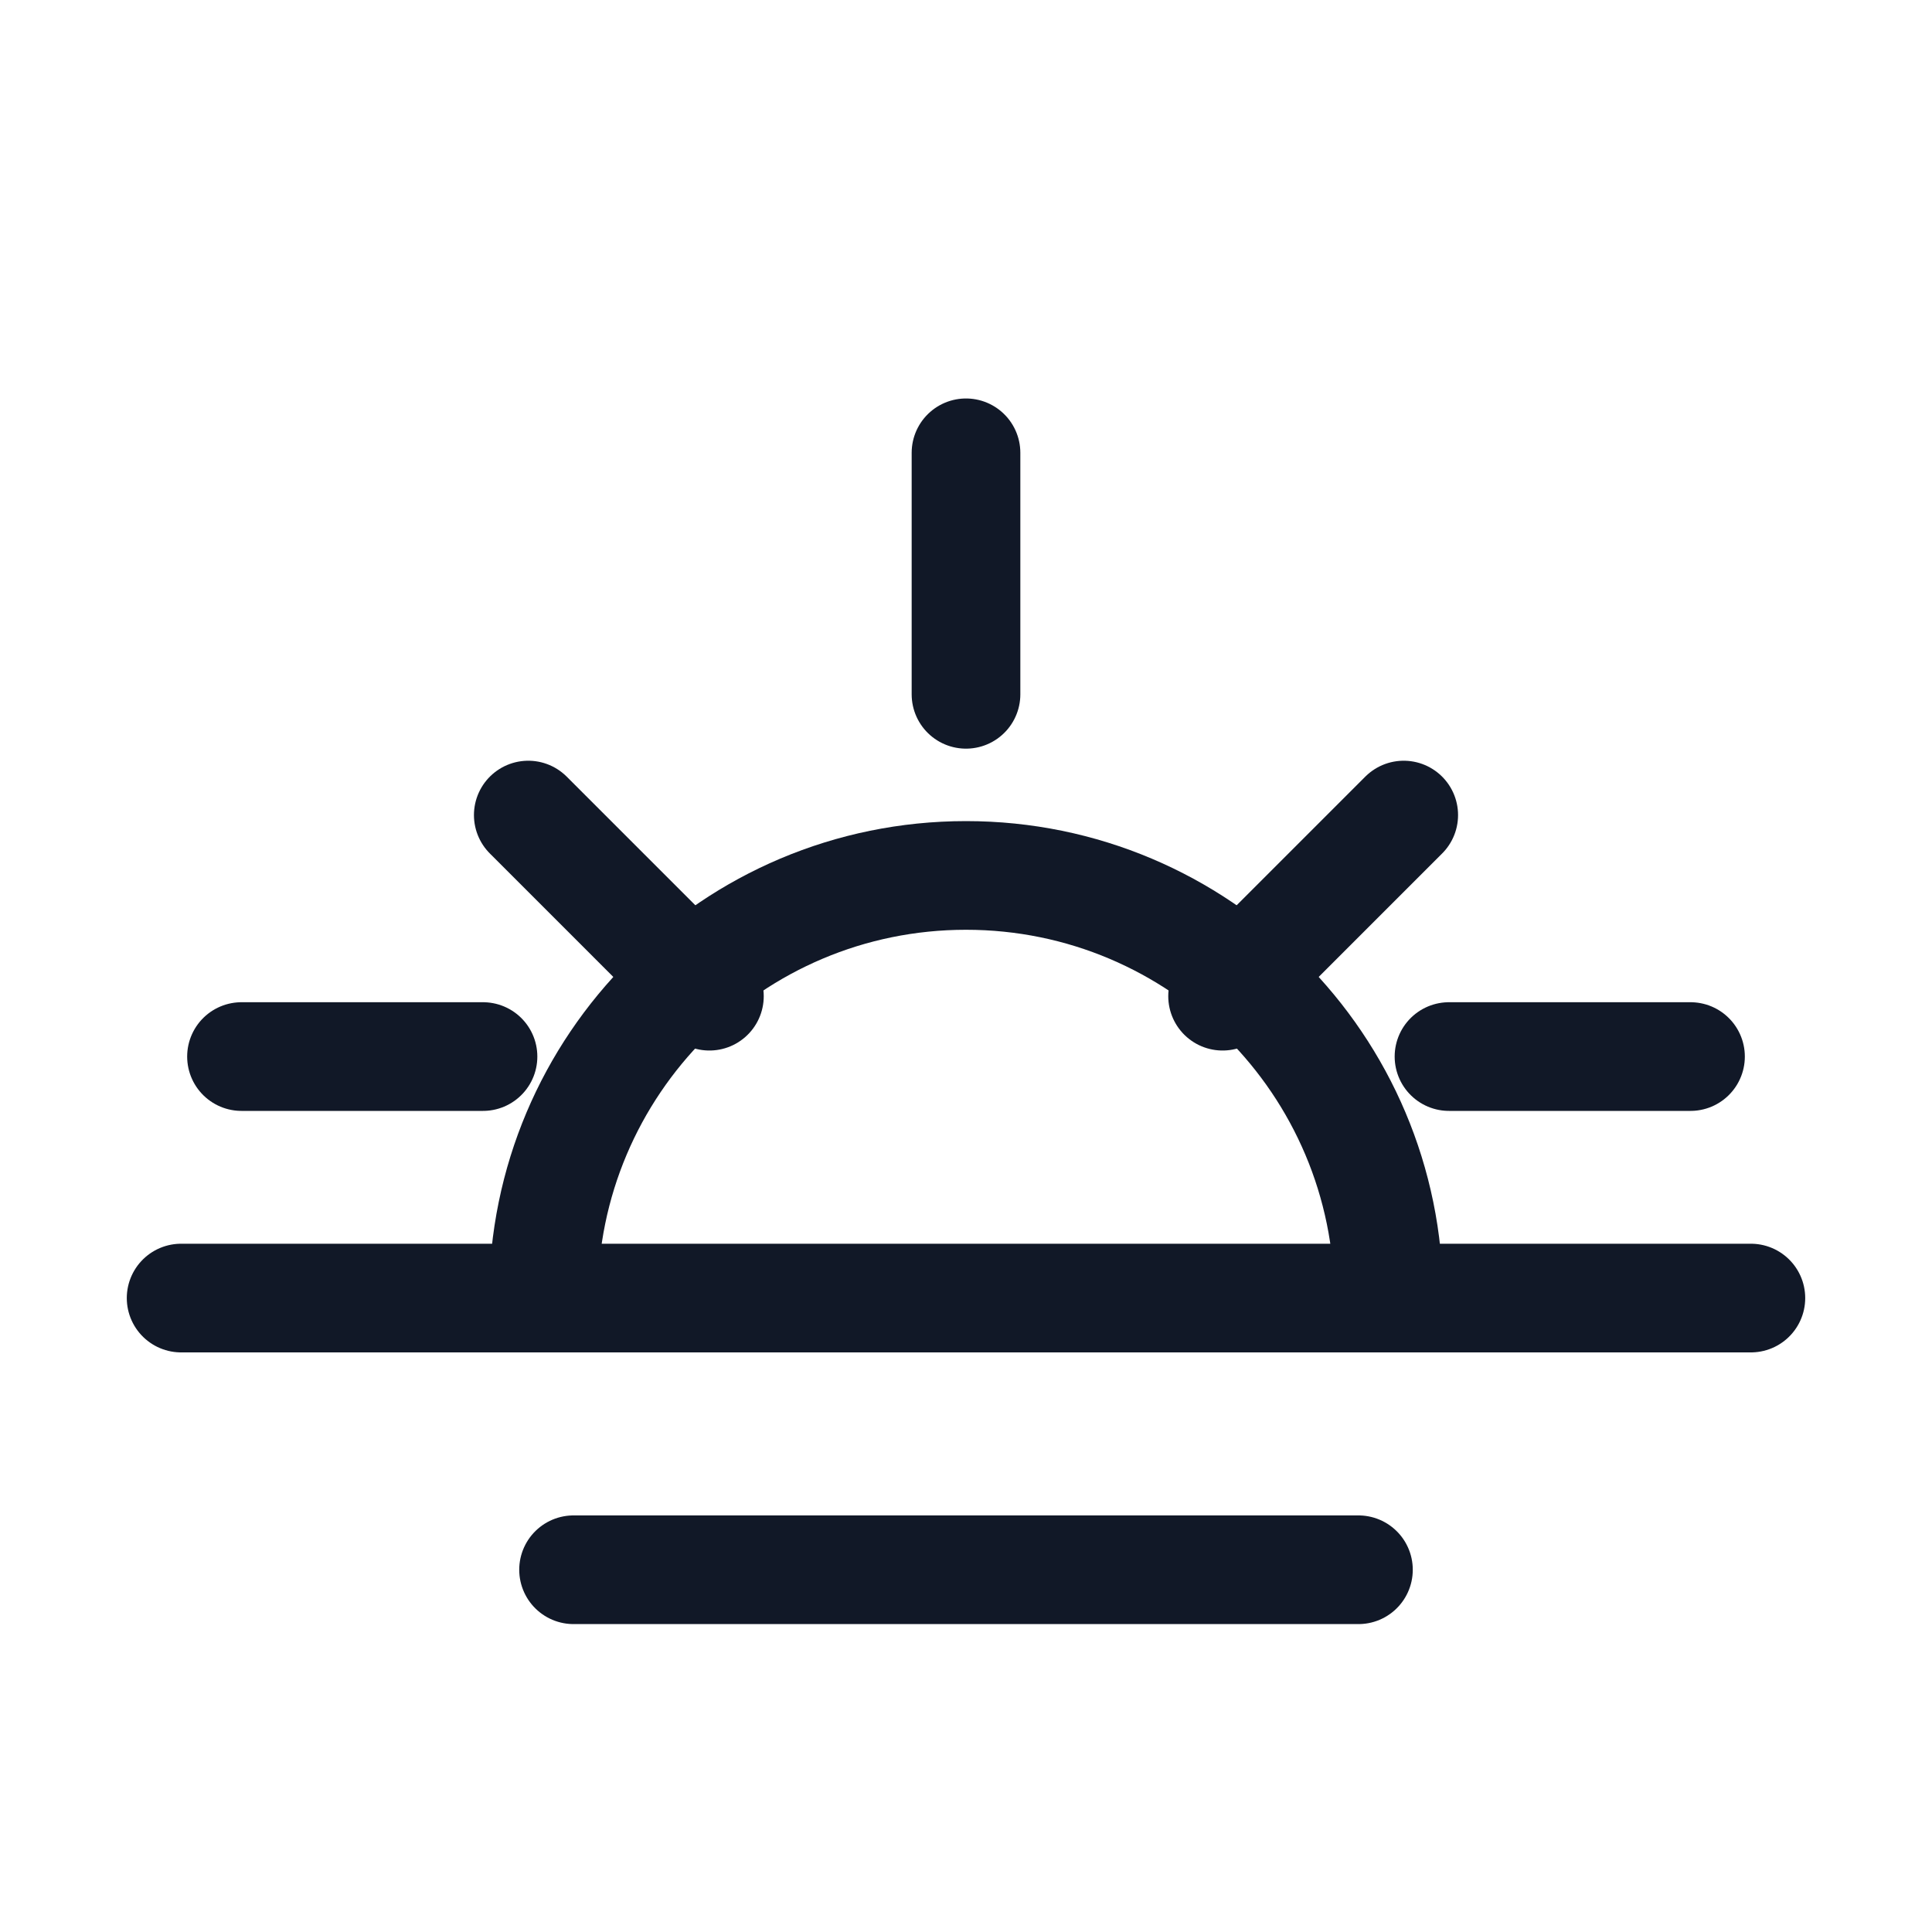
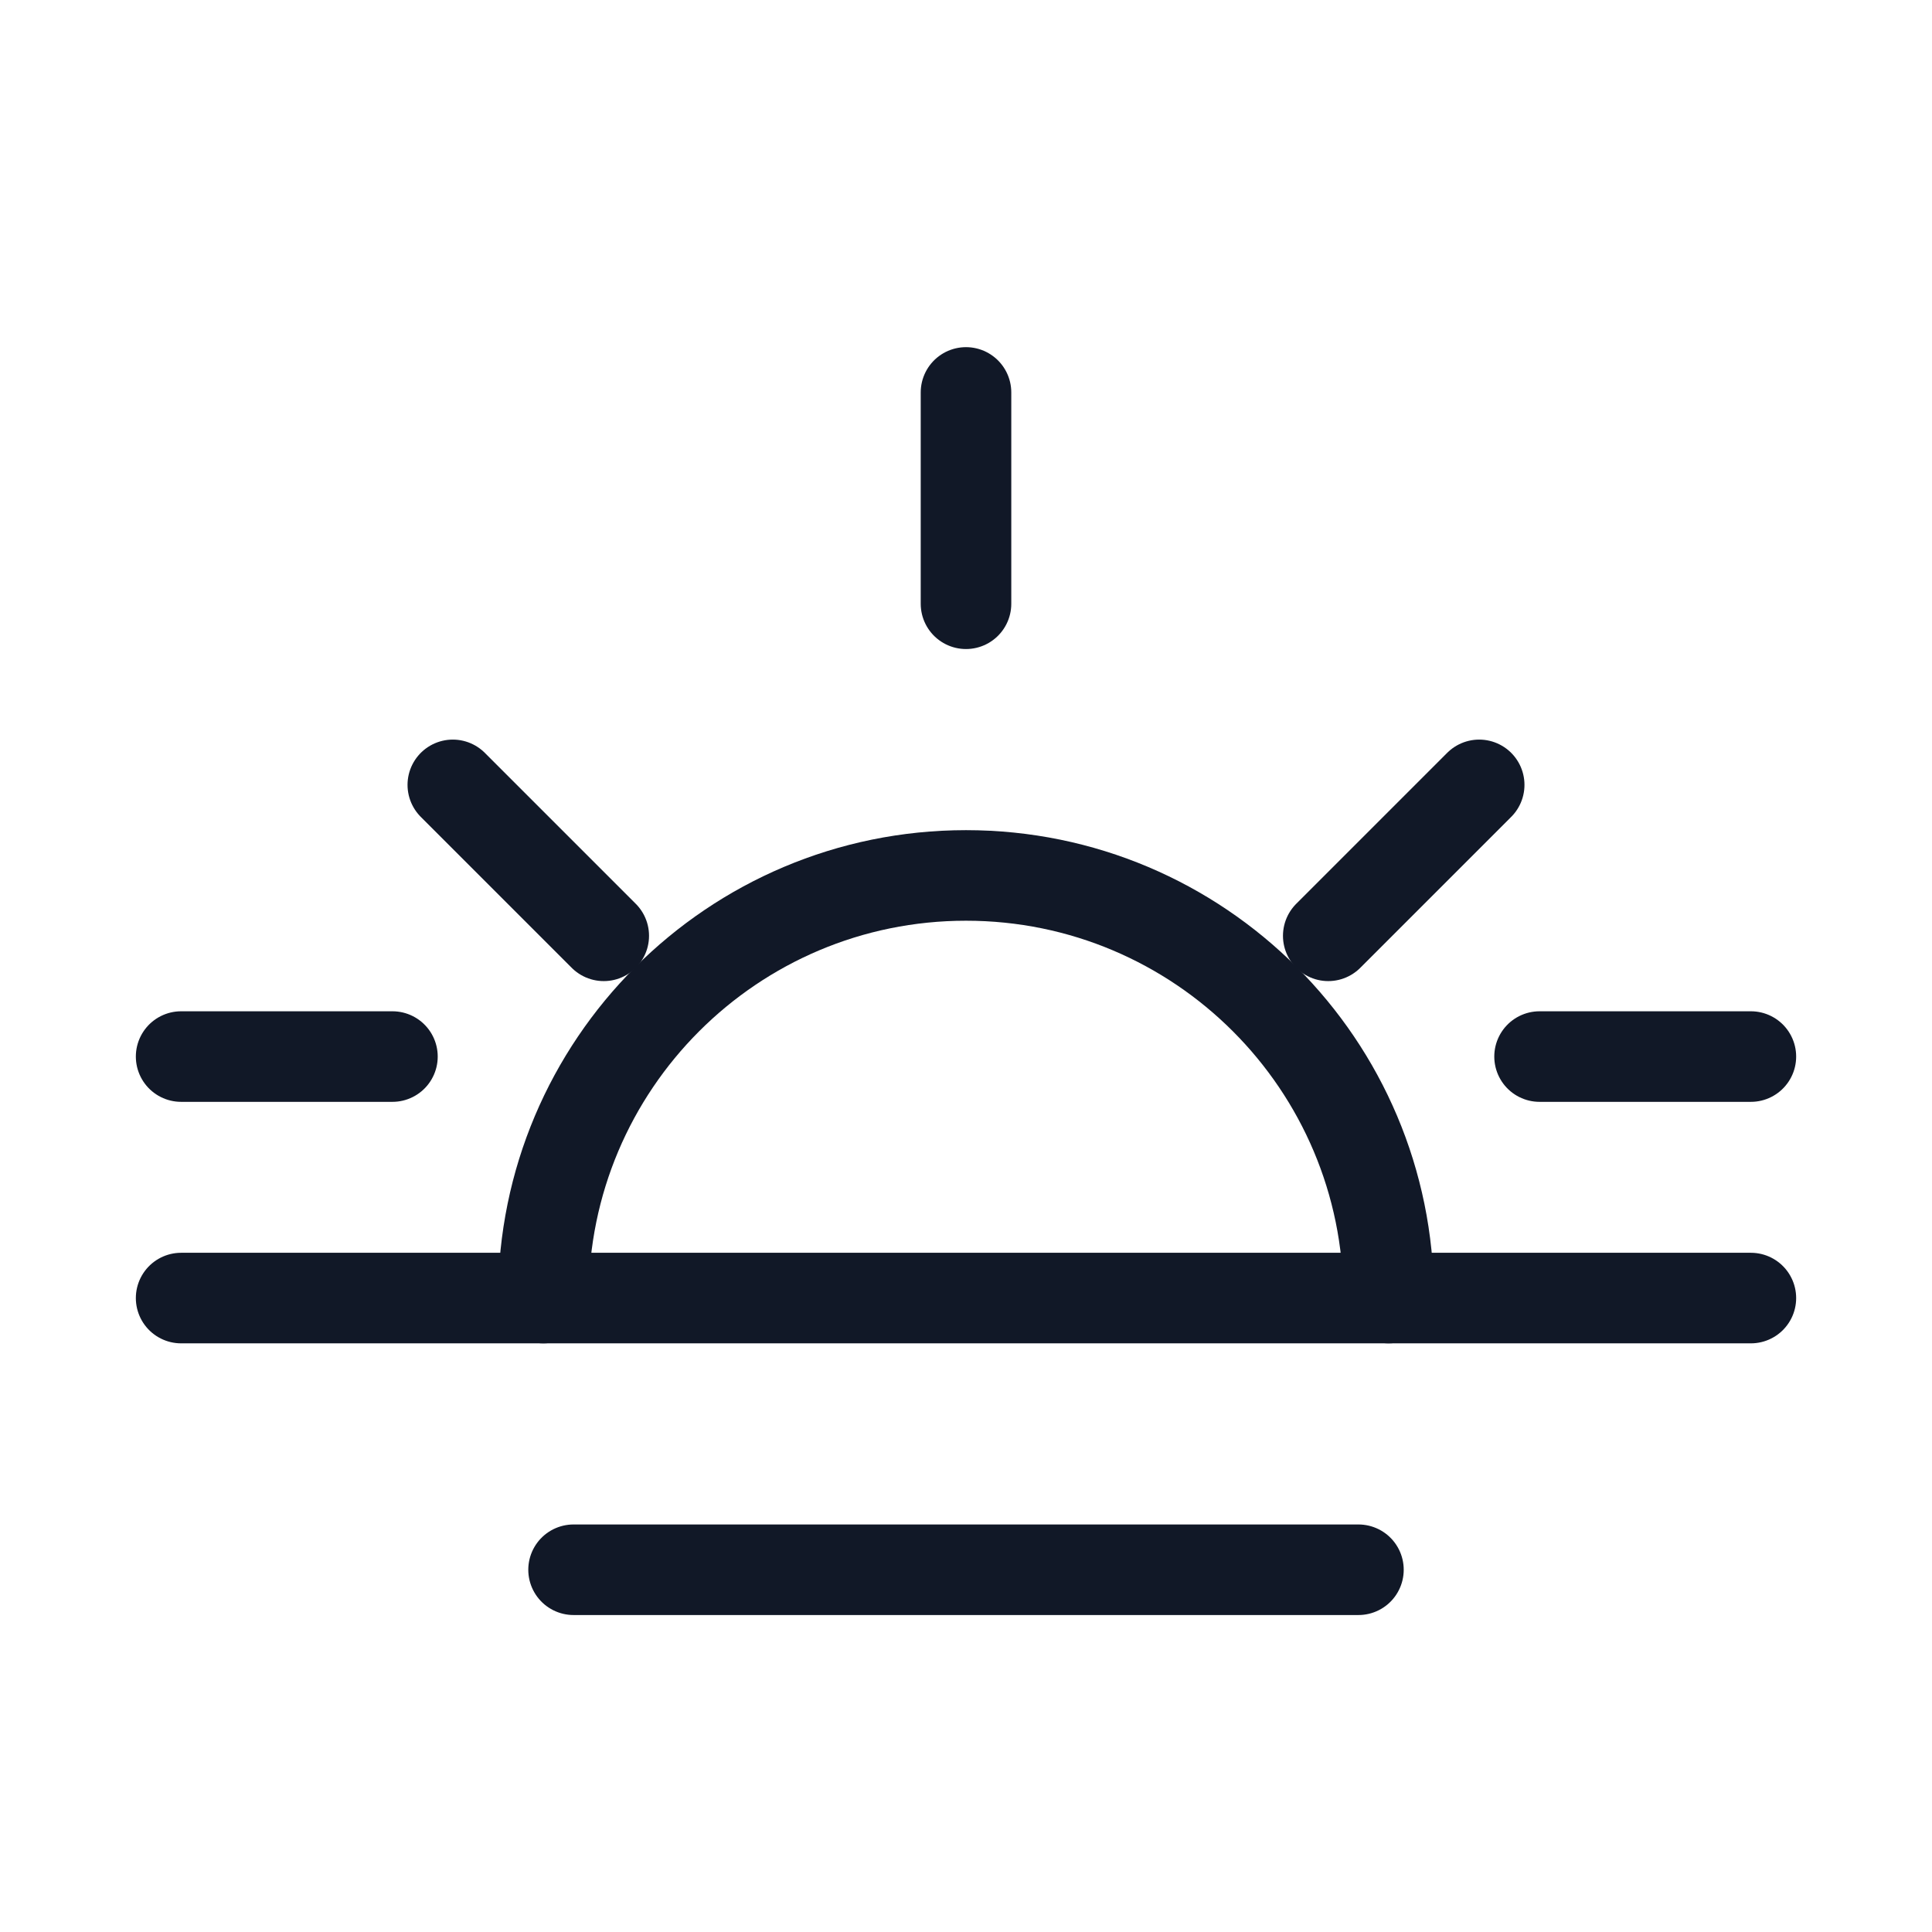
- <svg xmlns="http://www.w3.org/2000/svg" viewBox="0 0 64 64" fill="none" stroke="#111827" stroke-width="3.6" stroke-linecap="round" stroke-linejoin="round">
+ <svg xmlns="http://www.w3.org/2000/svg" viewBox="0 0 64 64" fill="none" stroke="#111827" stroke-width="3" stroke-linecap="round" stroke-linejoin="round">
  <path d="M6 43h52" />
  <path d="M19 52h26" />
  <path d="M18 43a14 14 0 0 1 28 0" />
-   <path d="M32 15v8" />
-   <path d="M17.5 27l6 6" />
-   <path d="M46.5 27l-6 6" />
-   <path d="M8 35h8" />
-   <path d="M48 35h8" />
+   <path d="M32 13v7" />
+   <path d="M15 26l5 5" />
+   <path d="M49 26l-5 5" />
+   <path d="M6 35h7" />
+   <path d="M51 35h7" />
</svg>
